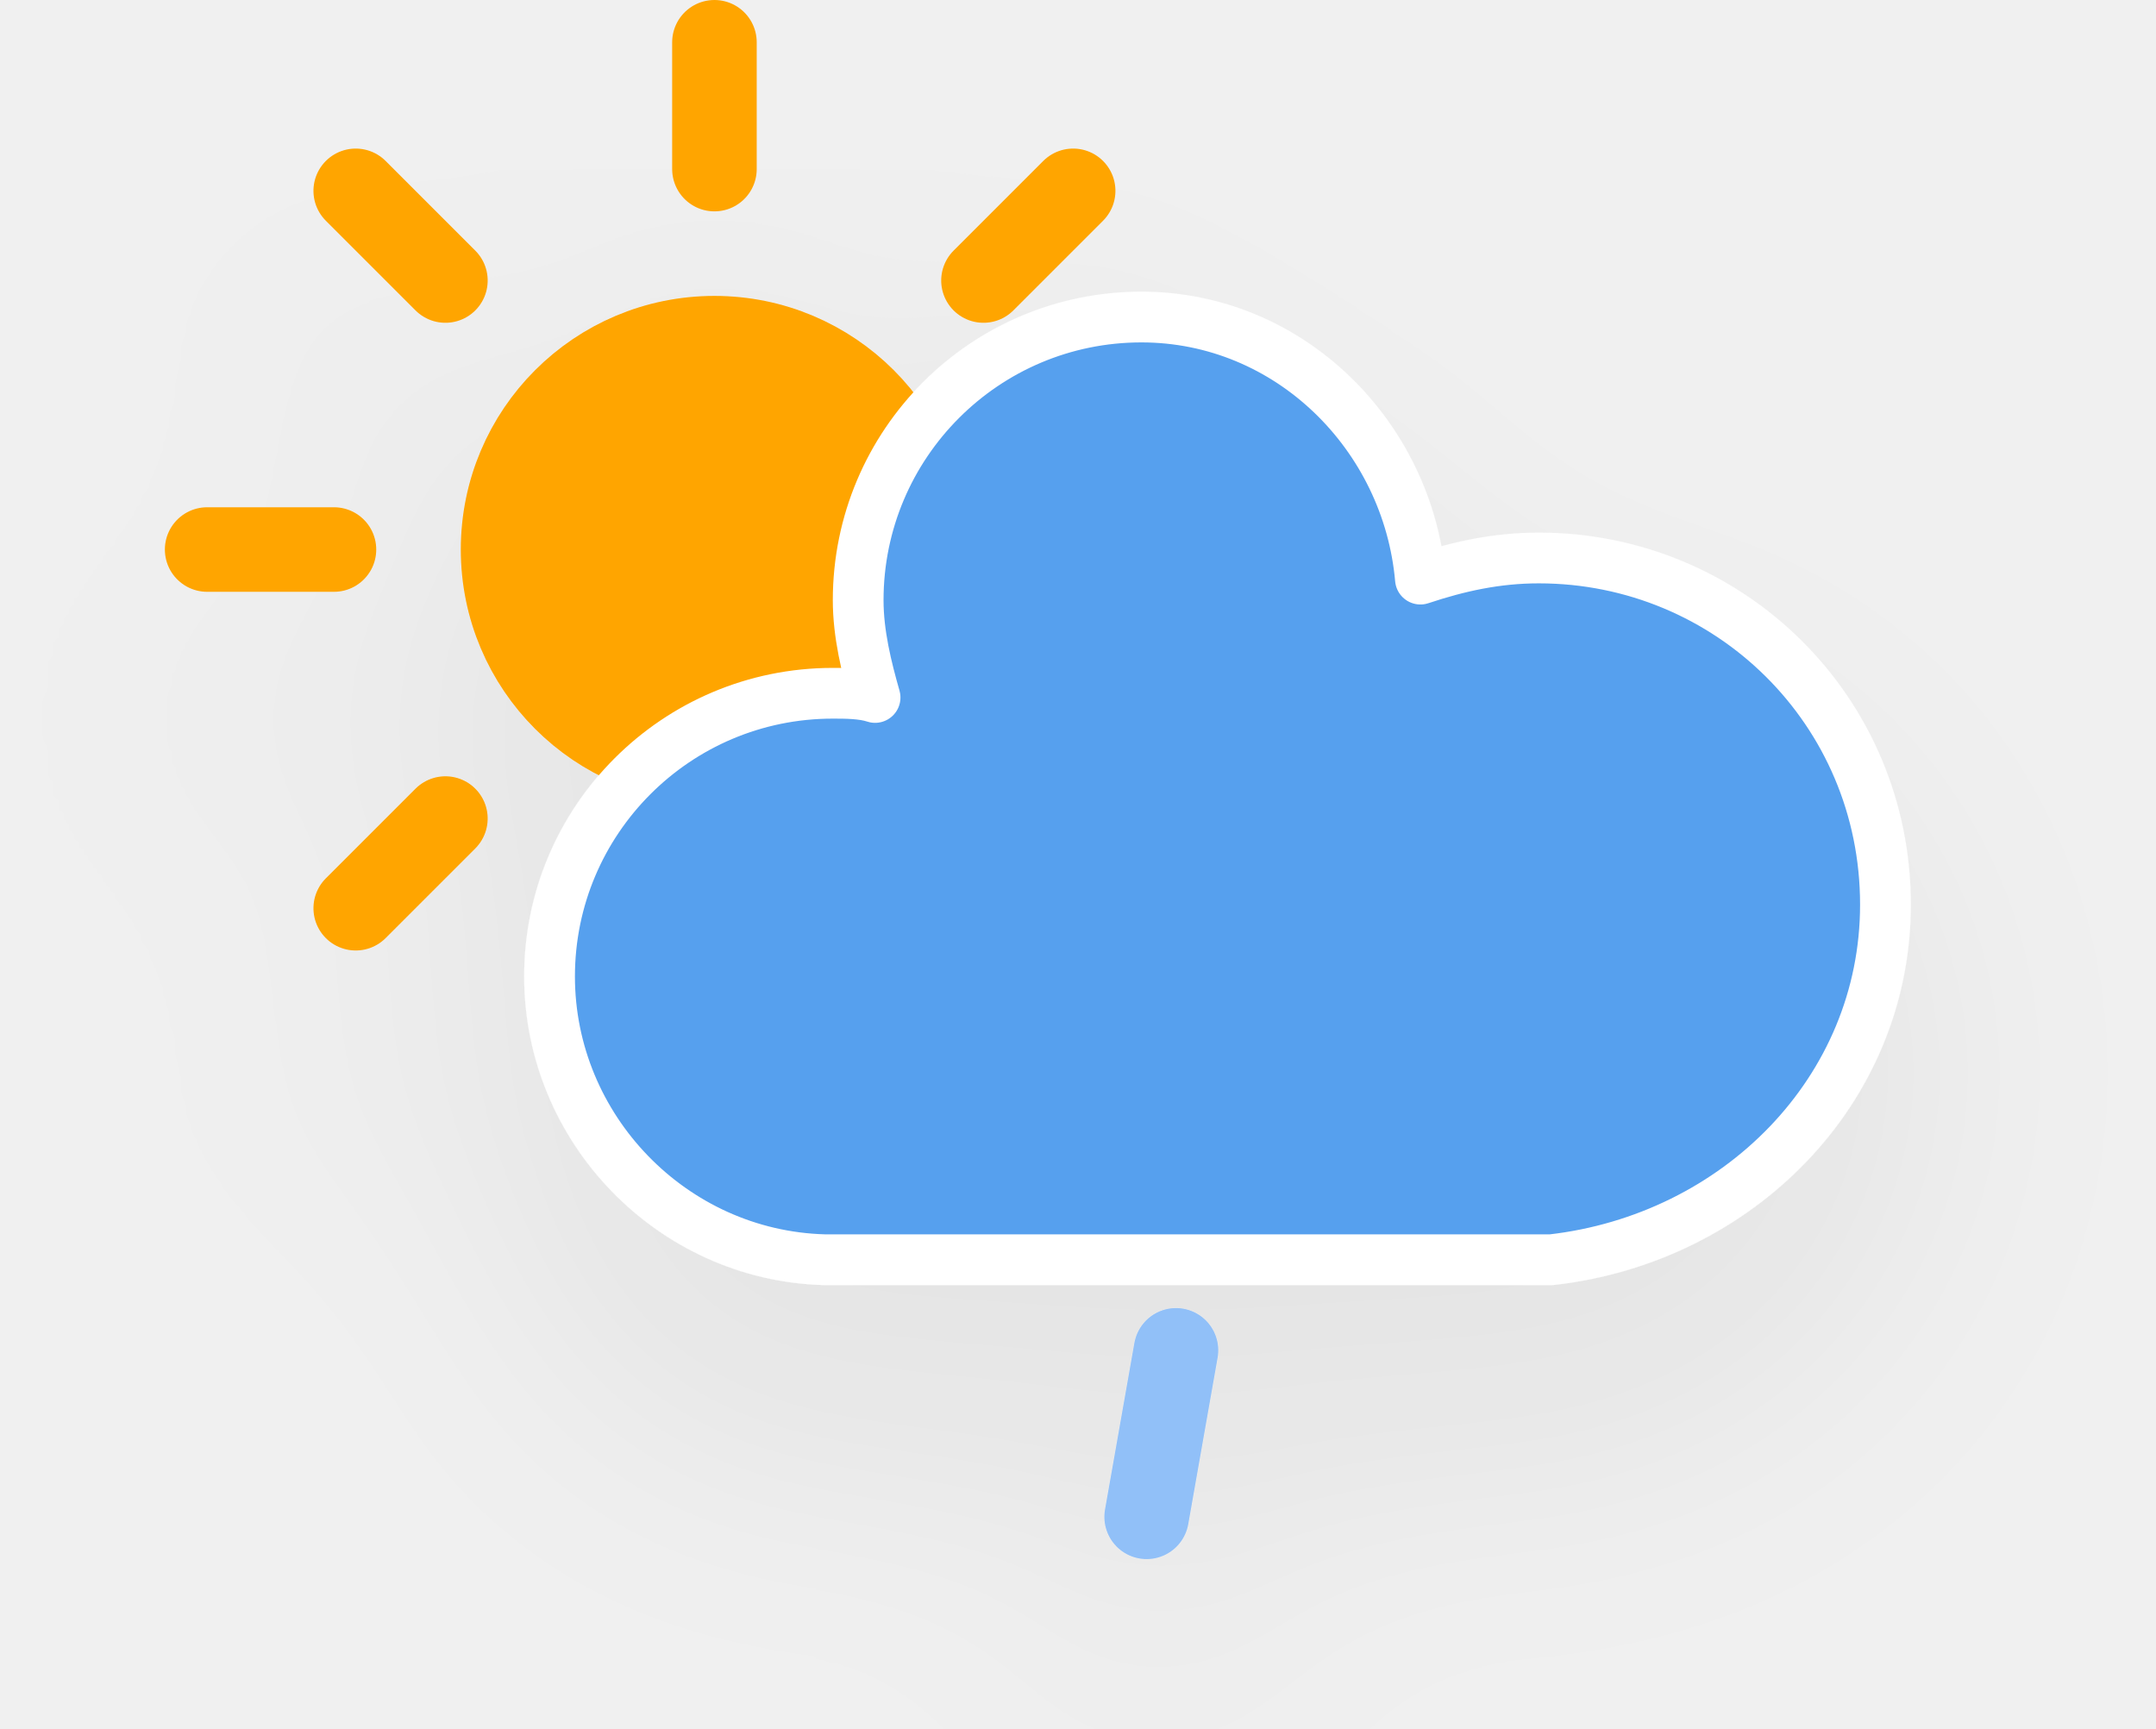
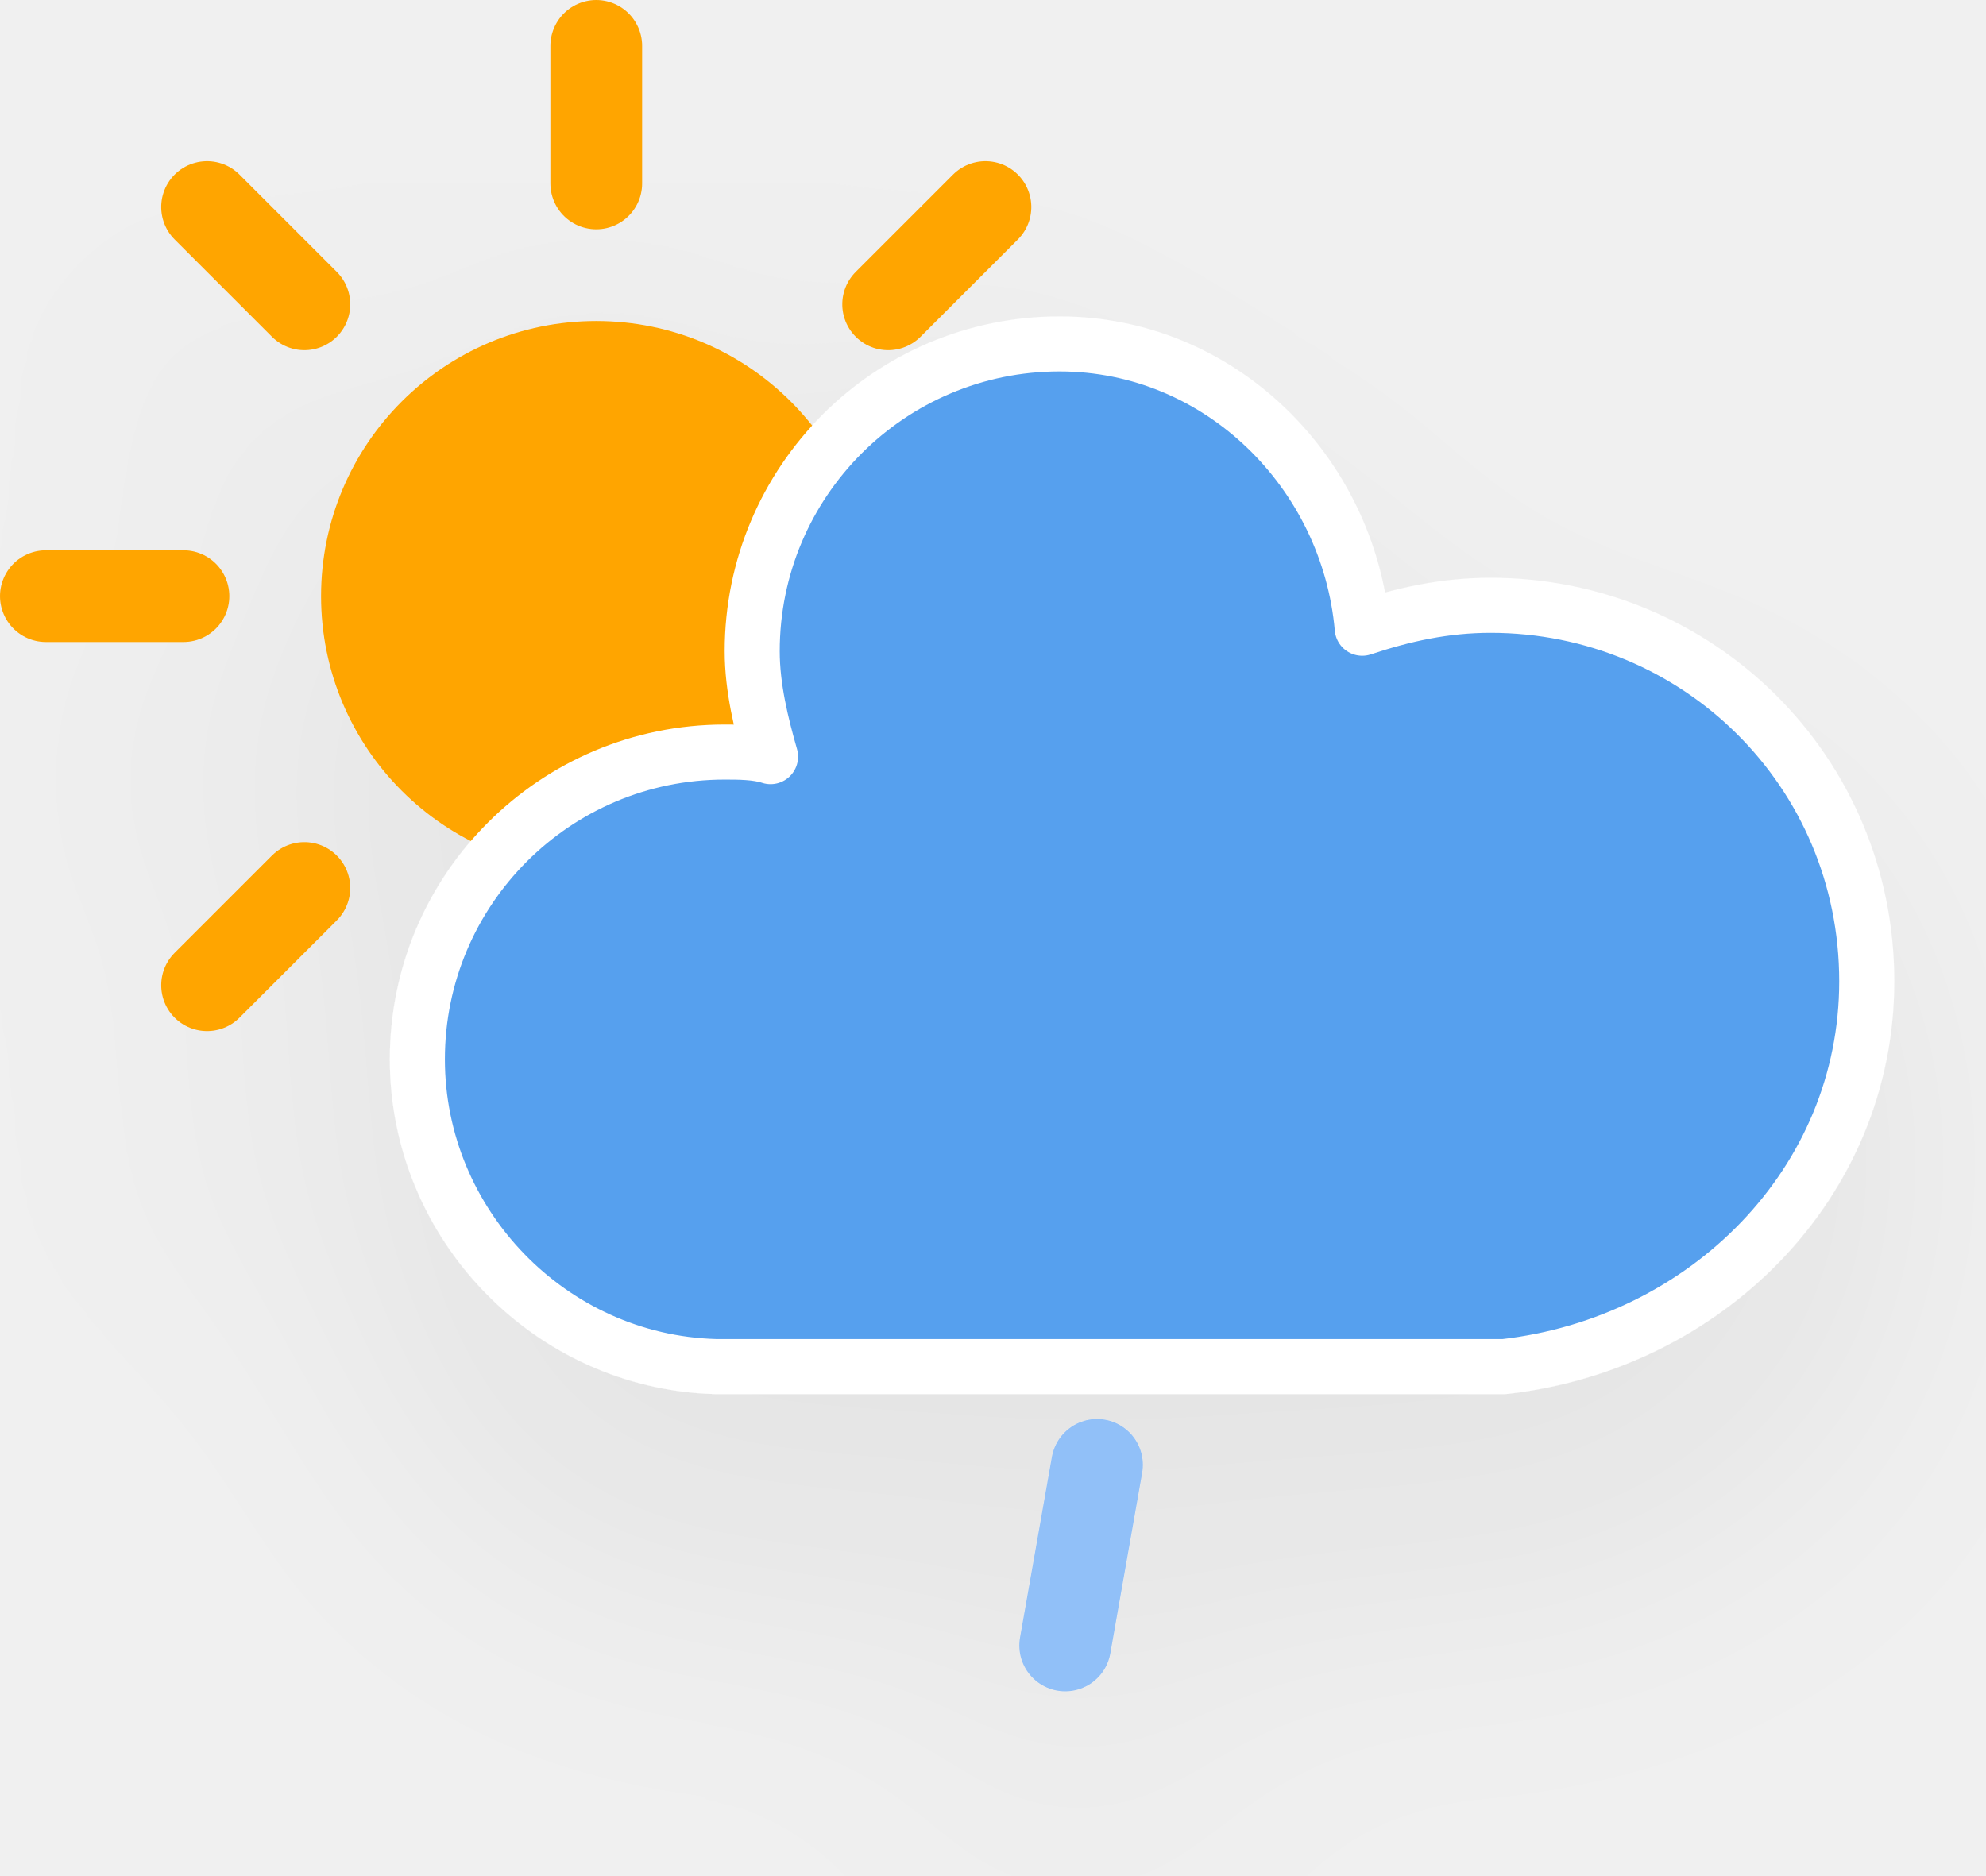
- <svg xmlns="http://www.w3.org/2000/svg" width="51" height="40.9" viewBox="-0.9 1 51 40.9" version="1.1">
+ <svg xmlns="http://www.w3.org/2000/svg" width="43.3" height="40.9" viewBox="3 1 43.3 40.9" version="1.1">
  <defs>
    <filter id="blur" x="-.207" y="-.211" width="1.403" height="1.5">
      <feGaussianBlur in="SourceAlpha" stdDeviation="3" />
      <feOffset dx="0" dy="4" result="offsetblur" />
      <feComponentTransfer>
        <feFuncA slope="0.05" type="linear" />
      </feComponentTransfer>
      <feMerge>
        <feMergeNode />
        <feMergeNode in="SourceGraphic" />
      </feMerge>
    </filter>
    <style type="text/css">
      
      /*
** SUN
*/
      @keyframes am-weather-sun {
        0% {
          -webkit-transform: rotate(0deg);
          -moz-transform: rotate(0deg);
          -ms-transform: rotate(0deg);
          transform: rotate(0deg);
        }

        100% {
          -webkit-transform: rotate(360deg);
          -moz-transform: rotate(360deg);
          -ms-transform: rotate(360deg);
          transform: rotate(360deg);
        }
      }

      .am-weather-sun {
        -webkit-animation-name: am-weather-sun;
        -moz-animation-name: am-weather-sun;
        -ms-animation-name: am-weather-sun;
        animation-name: am-weather-sun;
        -webkit-animation-duration: 9s;
        -moz-animation-duration: 9s;
        -ms-animation-duration: 9s;
        animation-duration: 9s;
        -webkit-animation-timing-function: linear;
        -moz-animation-timing-function: linear;
        -ms-animation-timing-function: linear;
        animation-timing-function: linear;
        -webkit-animation-iteration-count: infinite;
        -moz-animation-iteration-count: infinite;
        -ms-animation-iteration-count: infinite;
        animation-iteration-count: infinite;
      }

      /*
** CLOUDS
*/
      @keyframes am-weather-cloud-2 {
        0% {
          -webkit-transform: translate(0px, 0px);
          -moz-transform: translate(0px, 0px);
          -ms-transform: translate(0px, 0px);
          transform: translate(0px, 0px);
        }

        50% {
          -webkit-transform: translate(2px, 0px);
          -moz-transform: translate(2px, 0px);
          -ms-transform: translate(2px, 0px);
          transform: translate(2px, 0px);
        }

        100% {
          -webkit-transform: translate(0px, 0px);
          -moz-transform: translate(0px, 0px);
          -ms-transform: translate(0px, 0px);
          transform: translate(0px, 0px);
        }
      }

      .am-weather-cloud-2 {
        -webkit-animation-name: am-weather-cloud-2;
        -moz-animation-name: am-weather-cloud-2;
        animation-name: am-weather-cloud-2;
        -webkit-animation-duration: 3s;
        -moz-animation-duration: 3s;
        animation-duration: 3s;
        -webkit-animation-timing-function: linear;
        -moz-animation-timing-function: linear;
        animation-timing-function: linear;
        -webkit-animation-iteration-count: infinite;
        -moz-animation-iteration-count: infinite;
        animation-iteration-count: infinite;
      }

      /*
** RAIN
*/
      @keyframes am-weather-rain {
        0% {
          stroke-dashoffset: 0;
        }

        100% {
          stroke-dashoffset: -100;
        }
      }

      .am-weather-rain-1 {
        -webkit-animation-name: am-weather-rain;
        -moz-animation-name: am-weather-rain;
        -ms-animation-name: am-weather-rain;
        animation-name: am-weather-rain;
        -webkit-animation-duration: 8s;
        -moz-animation-duration: 8s;
        -ms-animation-duration: 8s;
        animation-duration: 8s;
        -webkit-animation-timing-function: linear;
        -moz-animation-timing-function: linear;
        -ms-animation-timing-function: linear;
        animation-timing-function: linear;
        -webkit-animation-iteration-count: infinite;
        -moz-animation-iteration-count: infinite;
        -ms-animation-iteration-count: infinite;
        animation-iteration-count: infinite;
      }
      
    </style>
  </defs>
  <g transform="translate(16,-2)" filter="url(#blur)">
    <g transform="translate(0,16)">
      <g class="am-weather-sun" style="-moz-animation-duration:9s;-moz-animation-iteration-count:infinite;-moz-animation-name:am-weather-sun;-moz-animation-timing-function:linear;-ms-animation-duration:9s;-ms-animation-iteration-count:infinite;-ms-animation-name:am-weather-sun;-ms-animation-timing-function:linear;-webkit-animation-duration:9s;-webkit-animation-iteration-count:infinite;-webkit-animation-name:am-weather-sun;-webkit-animation-timing-function:linear">
        <line transform="translate(0,9)" y2="3" fill="none" stroke="#ffa500" stroke-linecap="round" stroke-width="2" />
        <g transform="rotate(45)">
          <line transform="translate(0,9)" y2="3" fill="none" stroke="#ffa500" stroke-linecap="round" stroke-width="2" />
        </g>
        <g transform="rotate(90)">
          <line transform="translate(0,9)" y2="3" fill="none" stroke="#ffa500" stroke-linecap="round" stroke-width="2" />
        </g>
        <g transform="rotate(135)">
          <line transform="translate(0,9)" y2="3" fill="none" stroke="#ffa500" stroke-linecap="round" stroke-width="2" />
        </g>
        <g transform="scale(-1)">
          <line transform="translate(0,9)" y2="3" fill="none" stroke="#ffa500" stroke-linecap="round" stroke-width="2" />
        </g>
        <g transform="rotate(225)">
          <line transform="translate(0,9)" y2="3" fill="none" stroke="#ffa500" stroke-linecap="round" stroke-width="2" />
        </g>
        <g transform="rotate(-90)">
          <line transform="translate(0,9)" y2="3" fill="none" stroke="#ffa500" stroke-linecap="round" stroke-width="2" />
        </g>
        <g transform="rotate(-45)">
          <line transform="translate(0,9)" y2="3" fill="none" stroke="#ffa500" stroke-linecap="round" stroke-width="2" />
        </g>
        <circle r="5" fill="#ffa500" stroke="#ffa500" stroke-width="2" />
      </g>
    </g>
    <g class="am-weather-cloud-3" style="-moz-animation-duration:3s;-moz-animation-iteration-count:infinite;-moz-animation-name:am-weather-cloud-2;-moz-animation-timing-function:linear;-webkit-animation-duration:3s;-webkit-animation-iteration-count:infinite;-webkit-animation-name:am-weather-cloud-2;-webkit-animation-timing-function:linear">
      <path transform="translate(-20,-11)" d="m47.7 35.4c0-4.6-3.7-8.2-8.2-8.2-1 0-1.9 0.2-2.8 0.5-0.3-3.4-3.1-6.2-6.6-6.2-3.7 0-6.7 3-6.7 6.7 0 0.8 0.2 1.6 0.4 2.3-0.3-0.1-0.7-0.1-1-0.1-3.7 0-6.7 3-6.7 6.7 0 3.6 2.9 6.6 6.5 6.7h17.2c4.4-0.5 7.9-4 7.9-8.4z" fill="#57a0ee" stroke="#fff" stroke-linejoin="round" stroke-width="1.2" />
    </g>
    <g class="am-weather-rain-1" transform="translate(-20,-10) rotate(10,-238.68,233.96)">
      <line class="am-weather-rain-1" transform="translate(-6,1)" y2="8" fill="none" stroke="#91c0f8" stroke-dasharray="4, 7" stroke-linecap="round" stroke-width="2" style="-moz-animation-duration:8s;-moz-animation-iteration-count:infinite;-moz-animation-name:am-weather-rain;-moz-animation-timing-function:linear;-ms-animation-duration:8s;-ms-animation-iteration-count:infinite;-ms-animation-name:am-weather-rain;-ms-animation-timing-function:linear;-webkit-animation-duration:8s;-webkit-animation-iteration-count:infinite;-webkit-animation-name:am-weather-rain;-webkit-animation-timing-function:linear" />
    </g>
  </g>
</svg>
